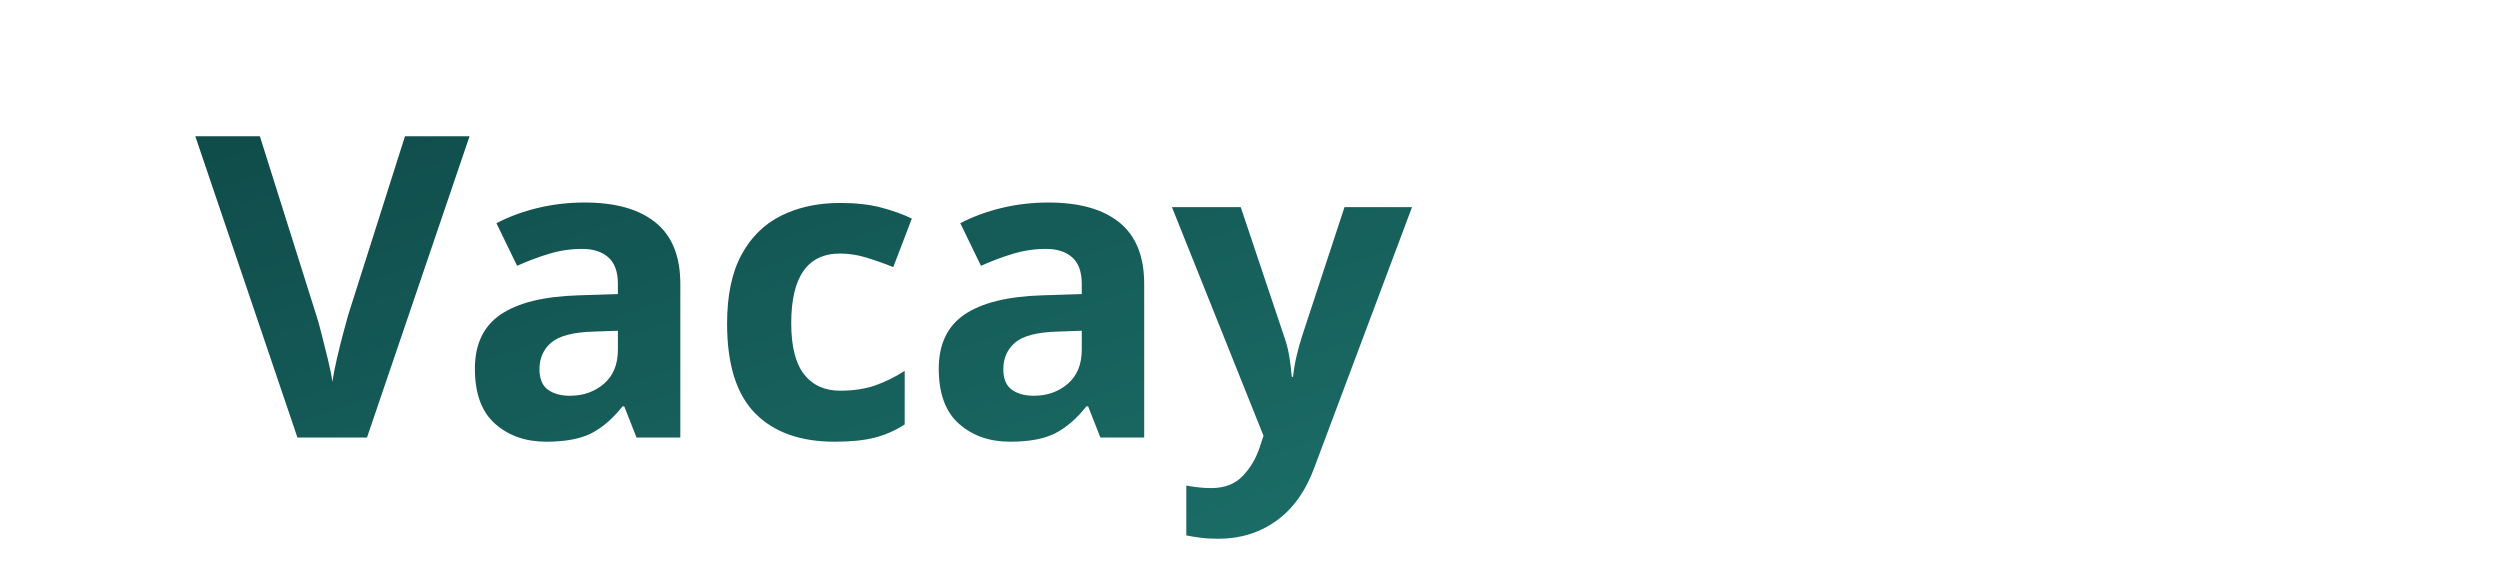
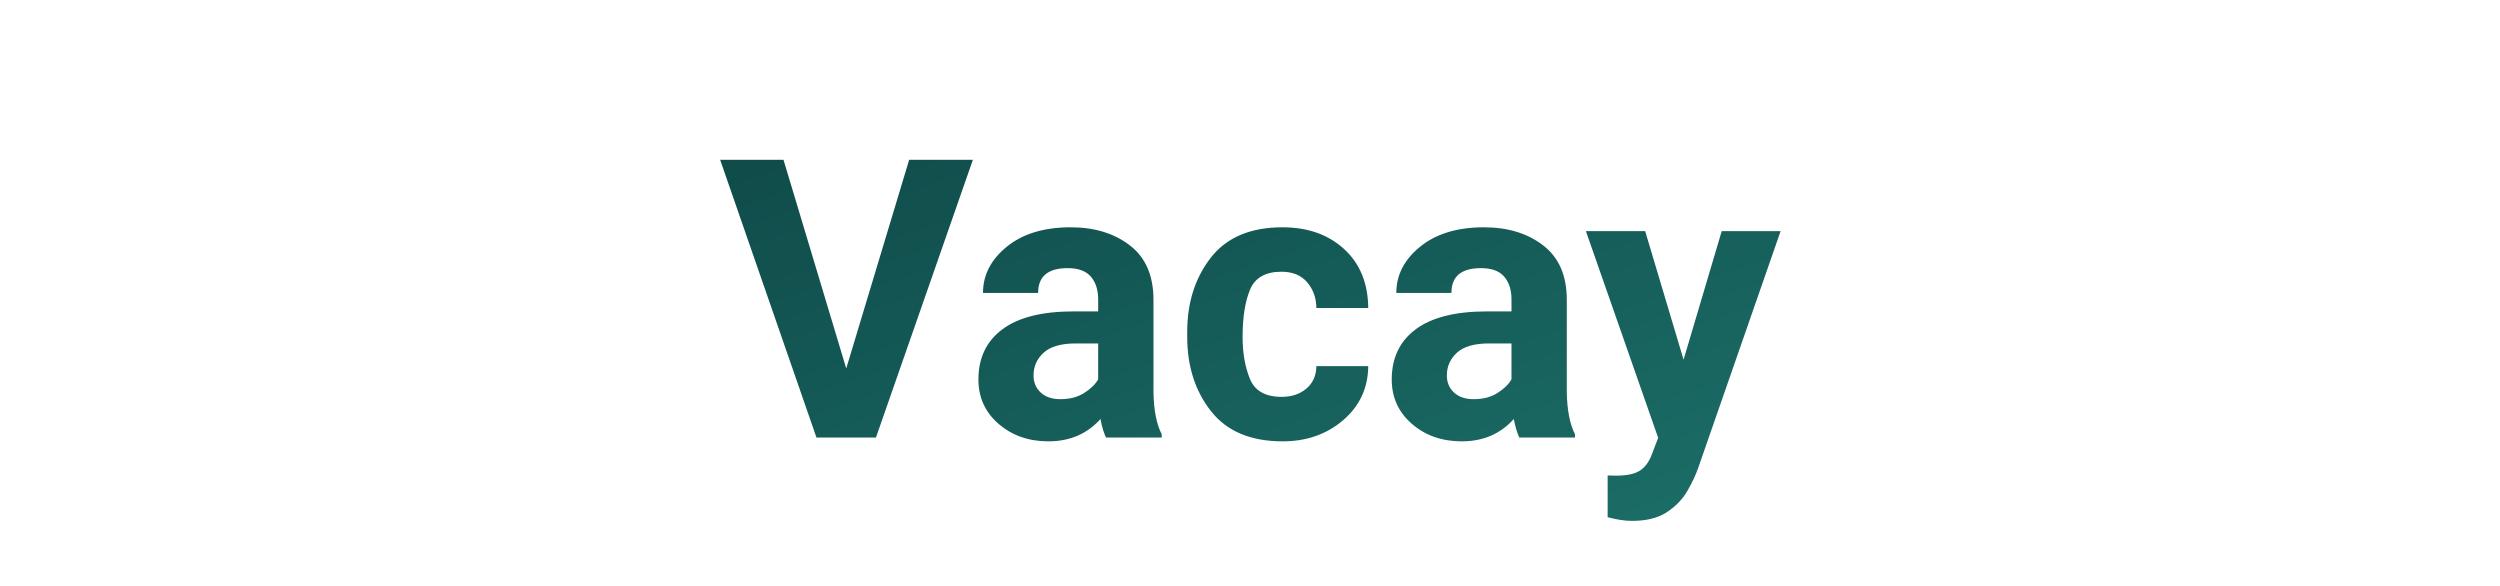
<svg xmlns="http://www.w3.org/2000/svg" width="640" height="150" viewBox="0 0 640 150">
  <defs>
    <linearGradient id="textGrad" x1="0%" y1="0%" x2="100%" y2="100%">
      <stop offset="0%" stop-color="#0F4C4A" />
      <stop offset="100%" stop-color="#1C6E68" />
    </linearGradient>
  </defs>
-   <text x="50" y="112" font-family="'Baloo 2','Quicksand','Poppins','Segoe UI',sans-serif" font-weight="700" font-size="108" letter-spacing="-1" fill="url(#textGrad)">Vacay</text>
+   <text x="320" y="112" text-anchor="middle" font-family="-apple-system,BlinkMacSystemFont,'Segoe UI',Roboto,sans-serif" font-weight="700" font-size="100" fill="url(#textGrad)">Vacay</text>
</svg>
